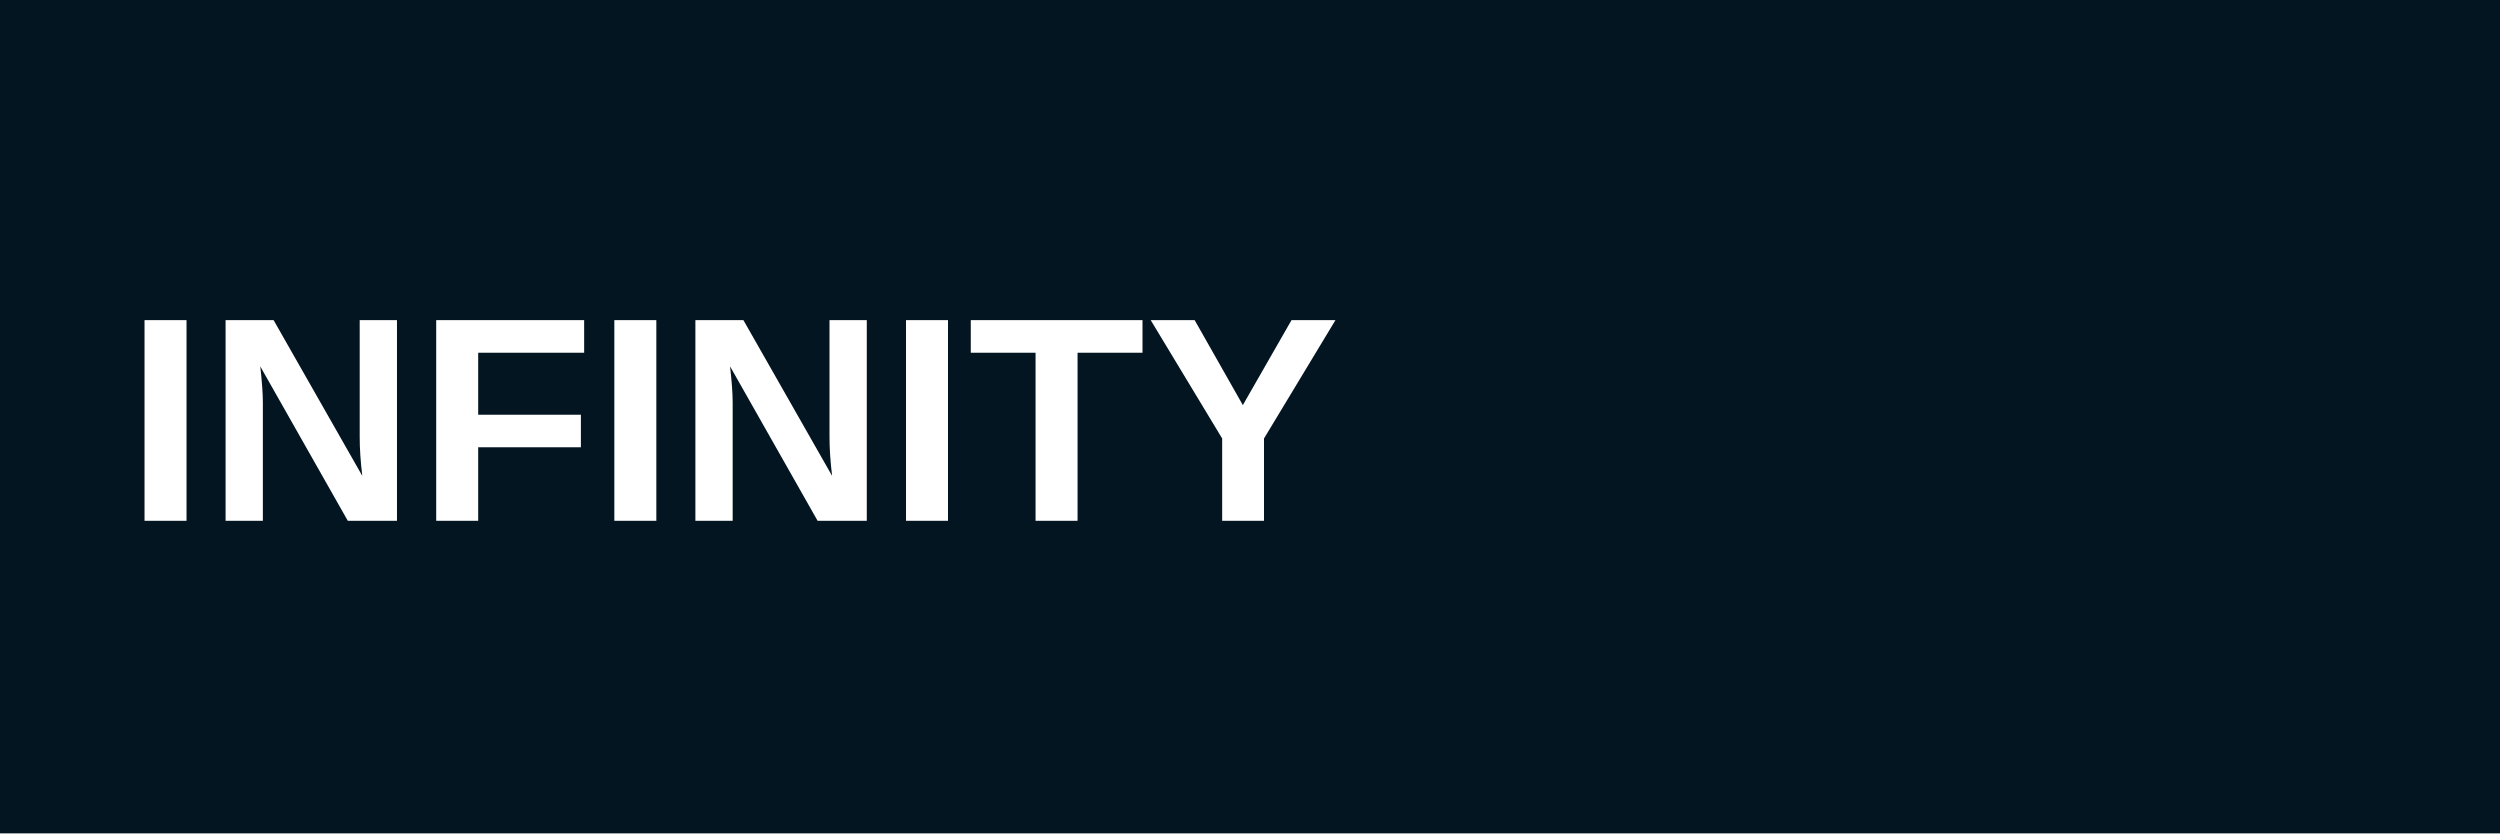
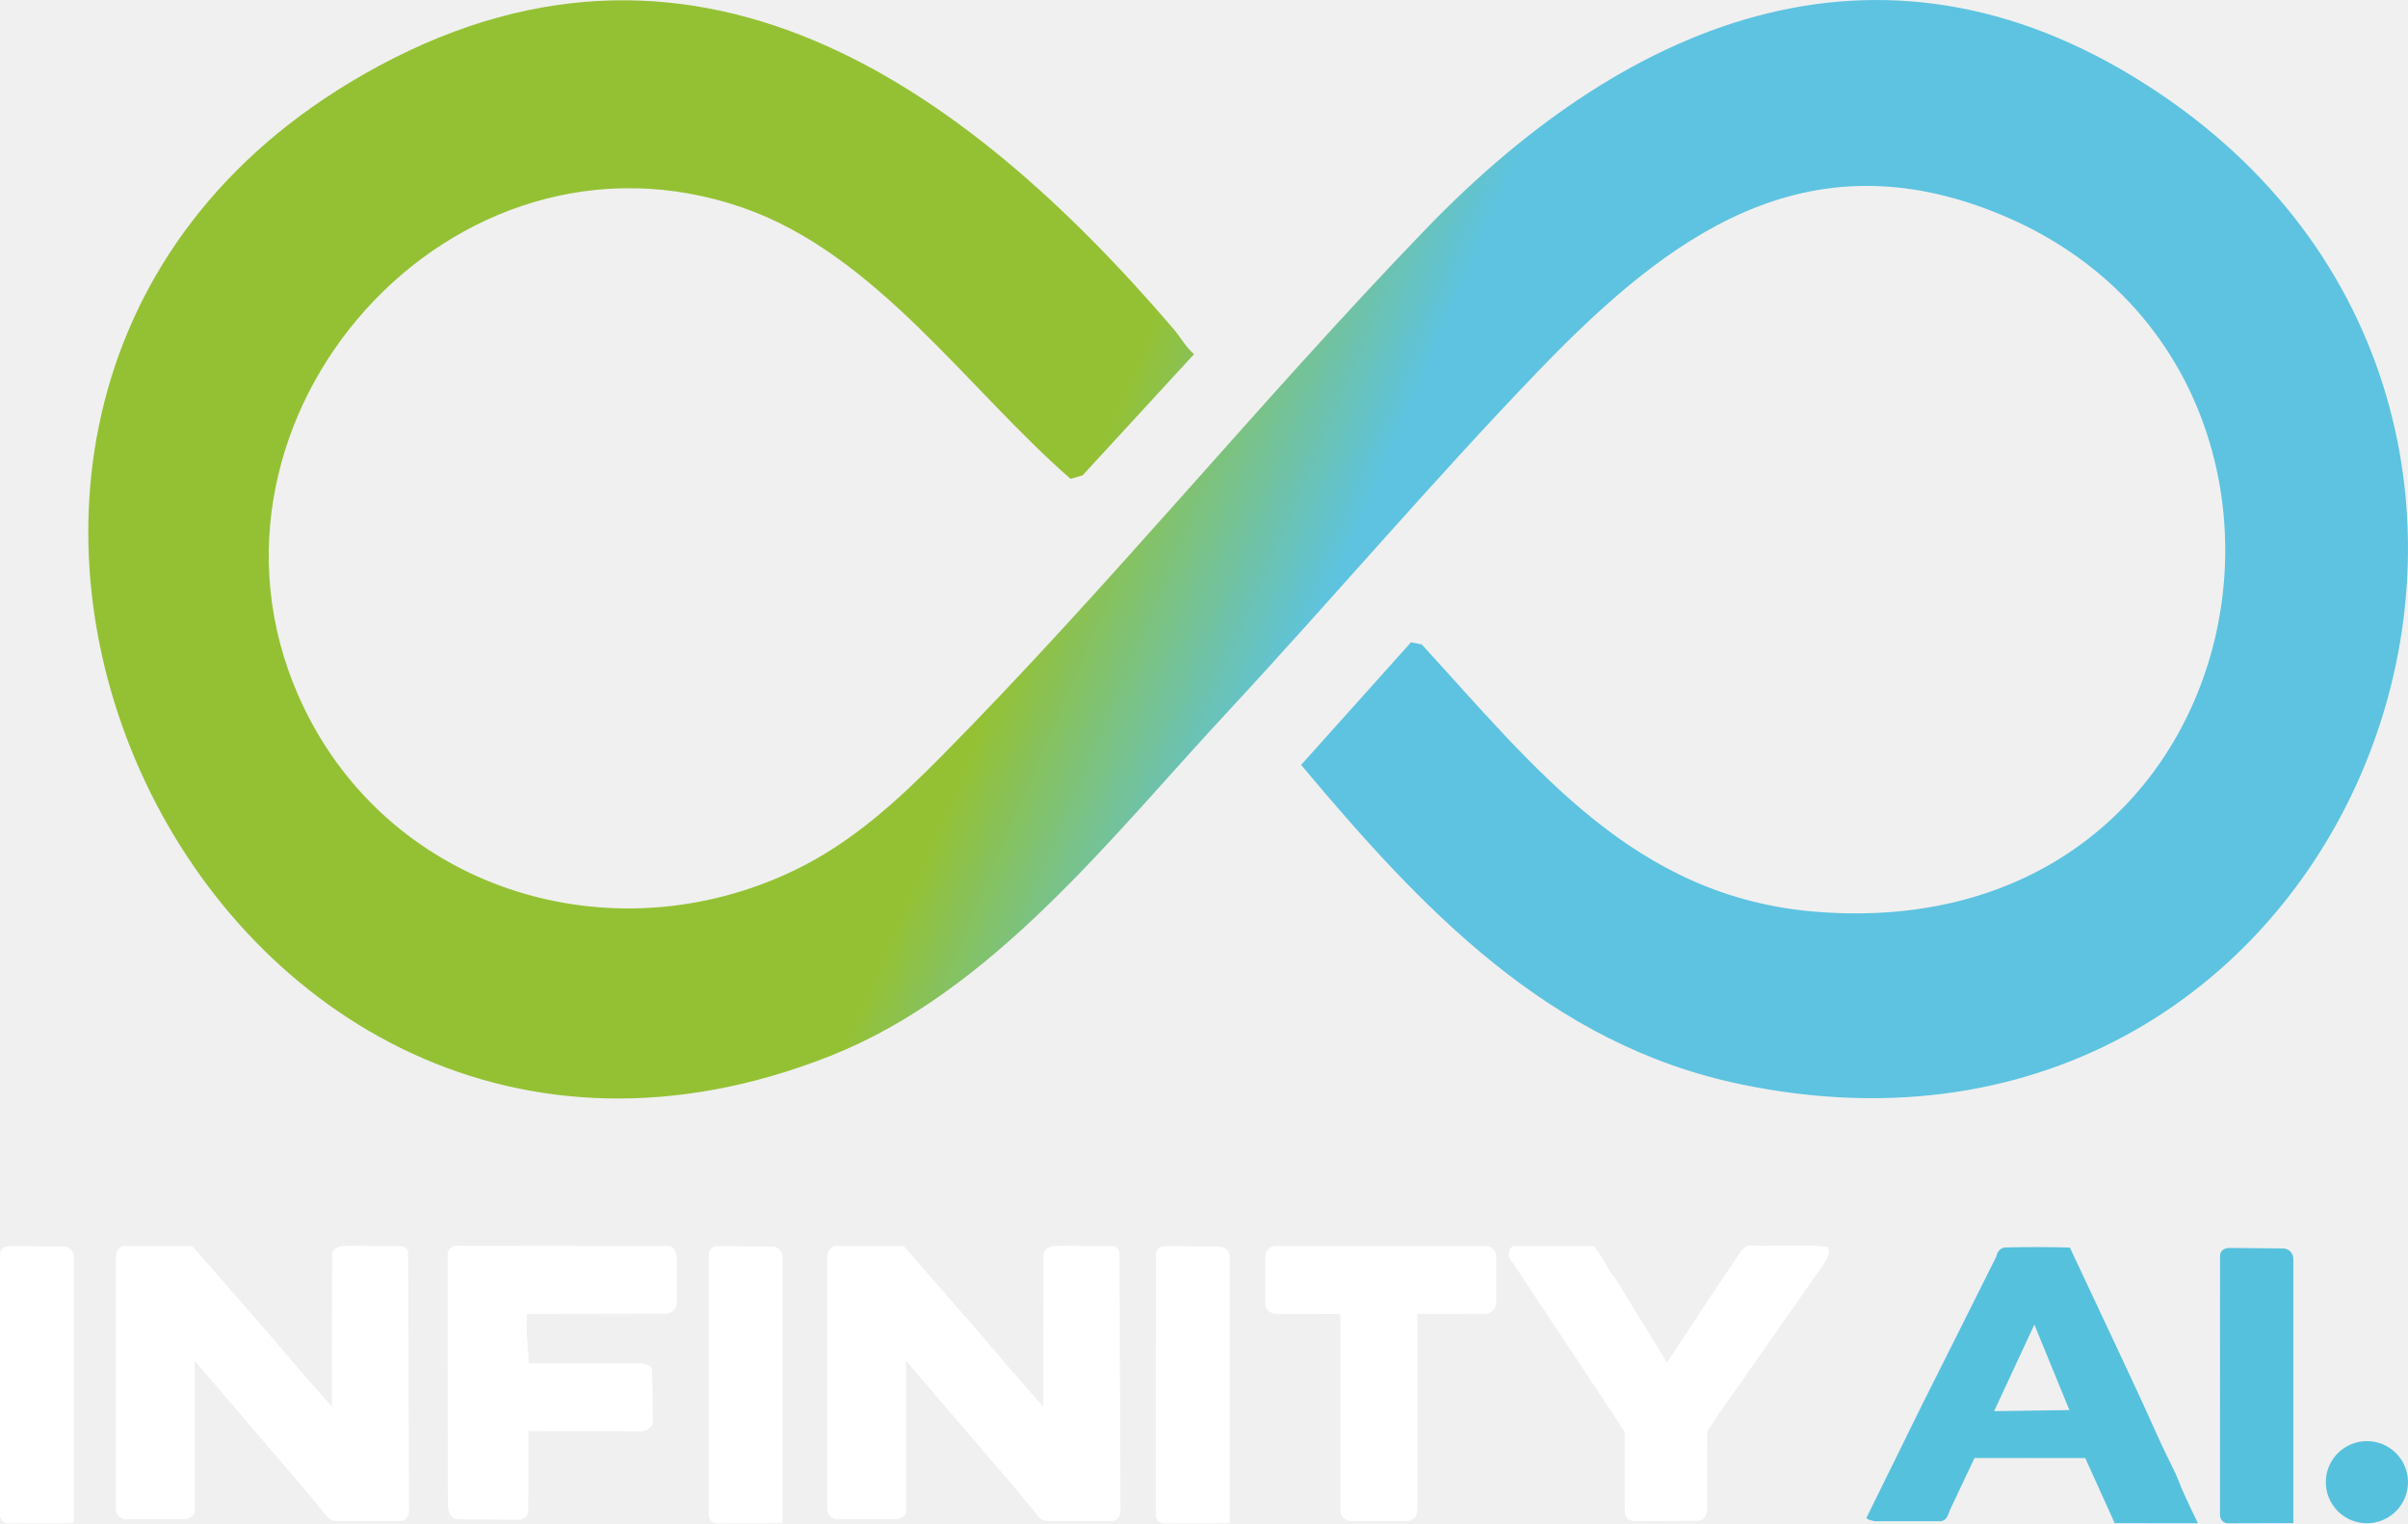
- <svg xmlns="http://www.w3.org/2000/svg" viewBox="0 0 240 80">
-   <rect width="240" height="80" fill="#041522" />
-   <text x="12" y="50" font-family="Arial,sans-serif" font-weight="700" font-size="28" fill="white">INFINITY</text>
+ <svg xmlns="http://www.w3.org/2000/svg" viewBox="0 0 871.33 551.12" id="Camada_1" overflow="hidden">
+   <defs>
+     <linearGradient x1="274.94" y1="124" x2="726.98" y2="317.12" gradientUnits="userSpaceOnUse" id="Gradiente_sem_nome_8">
+       <stop offset="0.26" stop-color="#94C134" />
+       <stop offset="0.46" stop-color="#5DC3E0" />
+     </linearGradient>
+   </defs>
+   <path d="M147.69 453.46C147.67 451.99 146.62 450.83 145.1 450.82L124.65 450.74C122.63 450.74 120.19 451.71 120.18 454.13L120.07 508.94 107.37 494.42 96.39 481.54 69.58 450.82 45.21 450.8C43.18 450.8 41.91 452.75 41.91 454.73L41.91 545.66C41.91 548.04 43.53 549.66 45.84 549.66L67.18 549.66C67.18 549.66 70.43 548.96 70.44 546.92L70.44 492.34 109.41 537.85 116.68 546.63C117.96 548.18 119.13 550.26 121.6 550.32L144.74 550.32C146.75 550.29 147.87 548.82 148.01 546.96" fill="#FFFFFF" />
+   <path d="M242.15 450.82 165.01 450.73C164.5 450.73 163.46 451.1 163.13 451.48 161.96 452.86 161.97 452.41 161.97 456.09L162.06 545.1C162.06 546.99 163.56 549.64 165.32 549.66L187.88 549.87C189.7 549.65 191.16 548.46 191.16 546.53L191.21 517.81 231.56 517.84C233.61 517.84 235.3 516.9 236.27 515.2L235.97 495.68C235.95 494.18 233.29 493.27 232.15 493.27L191.34 493.24C191.01 486.03 190.34 483.03 190.7 475.36L240.62 475.27C243.03 475.27 244.89 473.61 244.89 471.4L244.89 455.26C244.87 453.97 244.03 450.83 242.15 450.82Z" fill="#FFFFFF" />
+   <path d="M660.74 451.08C651.62 450.04 642.34 451.08 633.09 450.62 631.75 450.55 631.07 451.85 630.14 452.43L618.95 469.09 603.23 492.93 588.62 469.28C586.73 466.22 585.24 463.07 582.75 460.41 580.91 457.13 579.2 454.07 576.87 450.82L548.06 450.78C546.41 450.78 546.09 452.77 545.95 453.7 545.76 454.94 546.83 455.99 547.6 457.15L572.42 494.65 587.86 517.93 587.92 547C587.92 548.76 589.41 550.33 591.21 550.32L615.06 550.18C616.57 550.18 617.71 547.66 617.71 546.34L617.79 517.86C621.43 511.97 625.26 506.89 629.2 501.24L659.92 457.29C661.05 455.68 663.14 451.71 660.75 451.07Z" fill="#FFFFFF" />
+   <path d="M537.39 450.82 461.83 450.82C459.4 450.82 457.82 452.45 457.82 454.77L457.84 472.65C458.52 474.2 460.03 475.36 461.81 475.36L485.01 475.4 485.05 545.64C484.7 548.29 486.4 550.32 488.94 550.32L508.62 550.34C511.28 550.34 512.87 548.74 512.87 546.3L512.87 475.36C512.87 475.36 537.38 475.33 537.38 475.33 539.67 475.33 541.24 473.56 541.39 471.35L541.39 454.75C541.4 452.41 539.79 450.81 537.37 450.81Z" fill="#FFFFFF" />
+   <path d="M856.46 521.39C848.25 521.39 841.59 528.04 841.59 536.25 841.59 544.46 848.25 551.11 856.46 551.11 864.67 551.11 871.33 544.46 871.33 536.25 871.33 528.04 864.67 521.39 856.46 521.39Z" fill="#56C1DD" />
+   <path d="M765.21 551.1 754.54 527.52 714.48 527.49 705.71 546.05C704.91 547.74 704.79 549.74 702.51 550.37L678.49 550.37C678.49 550.37 675.31 549.88 675.4 549.09L695.59 508.06 708.85 481.64 722.38 454.57C722.63 452.98 723.84 451.36 725.67 451.32 733.49 451.15 740.89 451.12 748.99 451.37L765.2 485.89 774.59 506.01 782.19 522.77C784.36 527.56 786.9 531.87 788.75 536.84 790.03 540.28 795.31 551.1 795.31 551.1L765.2 551.08ZM748.81 510.16 736.13 479.23 721.57 510.55 748.81 510.16Z" fill="#56C1DD" />
+   <path d="M829.84 551.05 806.2 551.12C804.6 551.12 803.3 549.85 803.3 548.06L803.32 454.52C803.32 452.3 805.02 451.48 806.92 451.5L826.13 451.68C828.18 451.7 829.84 453.37 829.84 455.42L829.84 551.06Z" fill="#56C1DD" />
+   <path d="M283.19 551.05 259.39 551.12C257.78 551.12 256.47 549.84 256.47 548.04L256.49 453.87C256.49 451.63 258.2 450.81 260.12 450.83L279.46 451.01C281.53 451.03 283.19 452.71 283.19 454.78L283.19 551.06Z" fill="#FFFFFF" />
+   <path d="M405.11 453.46C405.09 451.99 404.04 450.83 402.52 450.82L382.07 450.74C380.05 450.74 377.61 451.71 377.6 454.13L377.49 508.94 364.79 494.42 353.81 481.54 327 450.82 302.63 450.8C300.6 450.8 299.33 452.75 299.33 454.73L299.33 545.66C299.33 548.04 300.95 549.66 303.26 549.66L324.6 549.66C324.6 549.66 327.85 548.96 327.86 546.92L327.86 492.34 366.83 537.85 374.1 546.63C375.38 548.18 376.55 550.26 379.02 550.32L402.16 550.32C404.17 550.29 405.29 548.82 405.43 546.96" fill="#FFFFFF" />
+   <path d="M444.98 551.05 421.18 551.12C419.57 551.12 418.26 549.84 418.26 548.04L418.28 453.87C418.28 451.63 419.99 450.81 421.91 450.83L441.25 451.01C443.32 451.03 444.98 452.71 444.98 454.78L444.98 551.06Z" fill="#FFFFFF" />
+   <path d="M26.73 551.05 2.93 551.12C1.31 551.12 0 549.83 0 548.03L0.02 453.86C0.02 451.62 1.73 450.8 3.65 450.82L22.99 451C25.06 451.02 26.72 452.7 26.72 454.77L26.72 551.05Z" fill="#FFFFFF" />
+   <path d="M781.38 33.77C683.36-32.2 589.92 6.16 515.92 82.88 455.99 145.01 401.07 212.6 340.33 273.94 324.7 289.72 308.32 304.72 288.13 314.55 220.48 347.51 138.45 321.26 107.93 251.6 63.88 151.07 163.57 38.47 268.98 75.21 316.94 91.93 350.25 140.9 387.39 173.25L391.75 171.97 432.07 128.14C429.03 125.53 427.14 121.94 424.62 118.99 348.74 30.4 249.79-40.62 131.62 26.88-78 146.62 74.22 471.54 300.4 382.05 359.02 358.86 401.77 303.19 443.91 257.86 481.56 217.36 518.59 173.69 557.34 133.51 603.72 85.43 653.35 48.45 723.78 77.56 857.37 132.78 820.61 342.98 657.1 329.87 591.34 324.59 555.42 277.82 514.45 233.15L510.58 232.38 470.81 276.74C514.46 328.79 560.47 377.87 629.95 392.3 852.16 438.45 960.65 154.42 781.38 33.77Z" fill="url(#Gradiente_sem_nome_8)" />
</svg>
